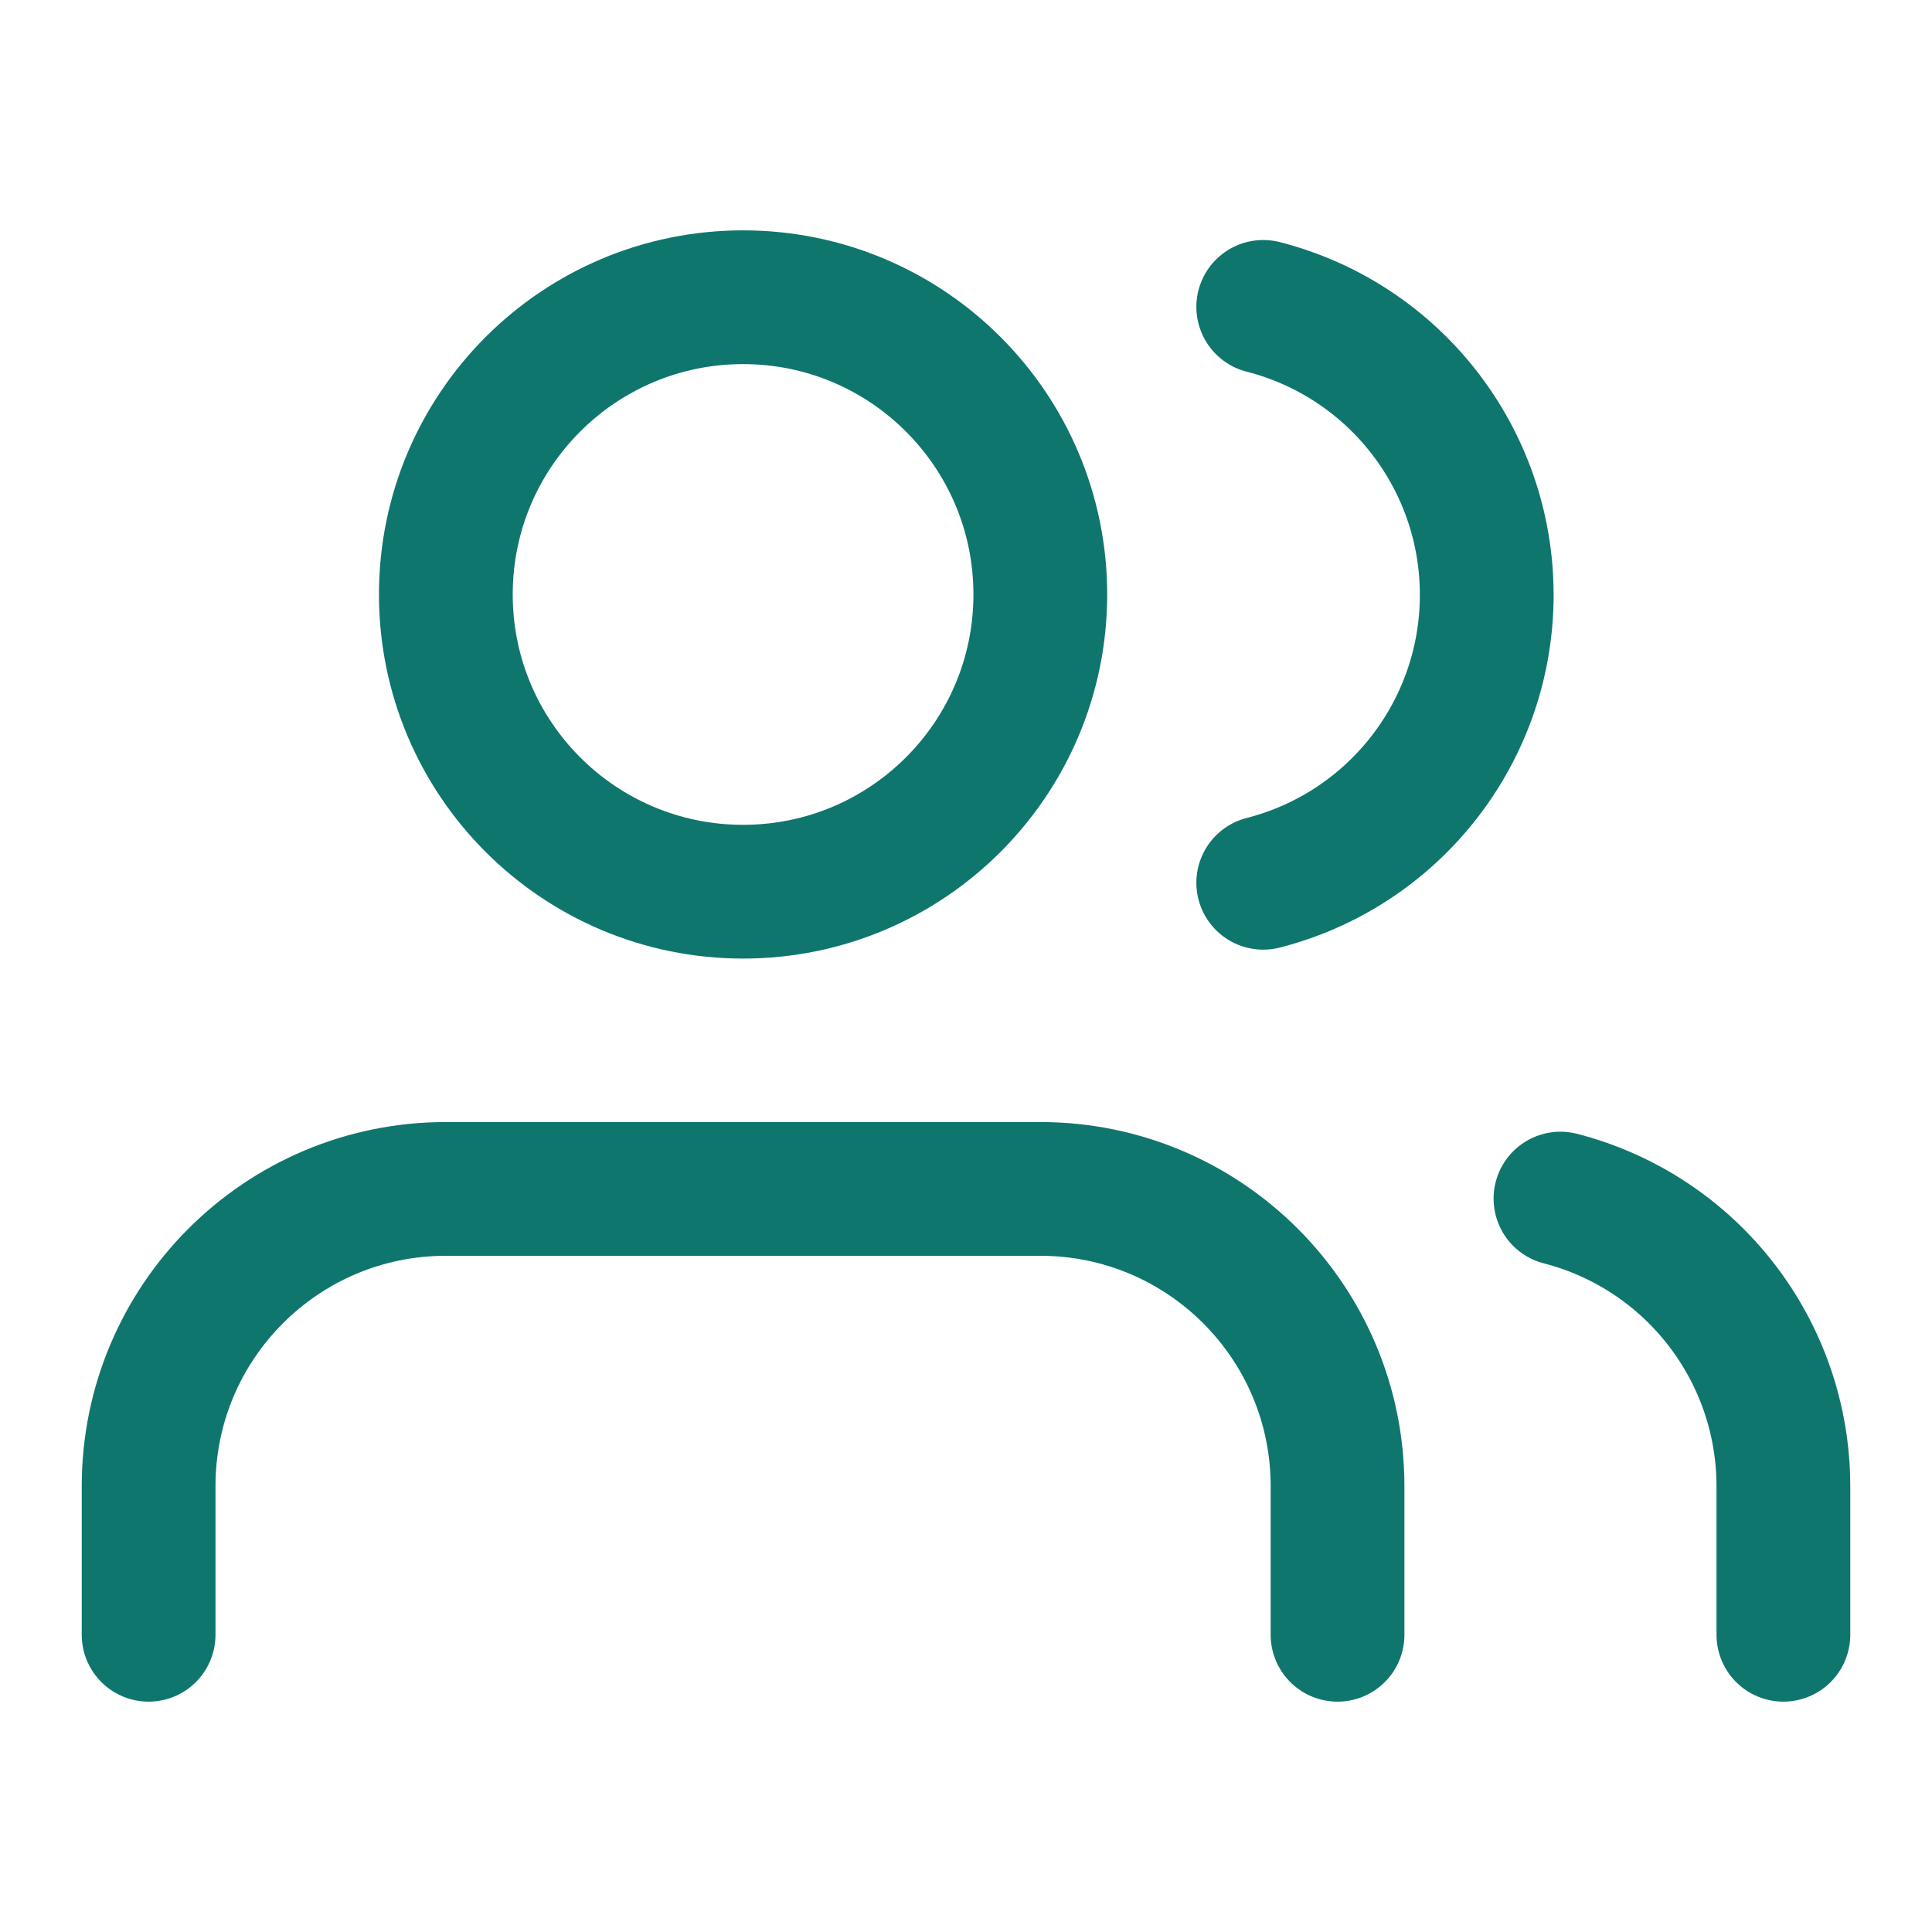
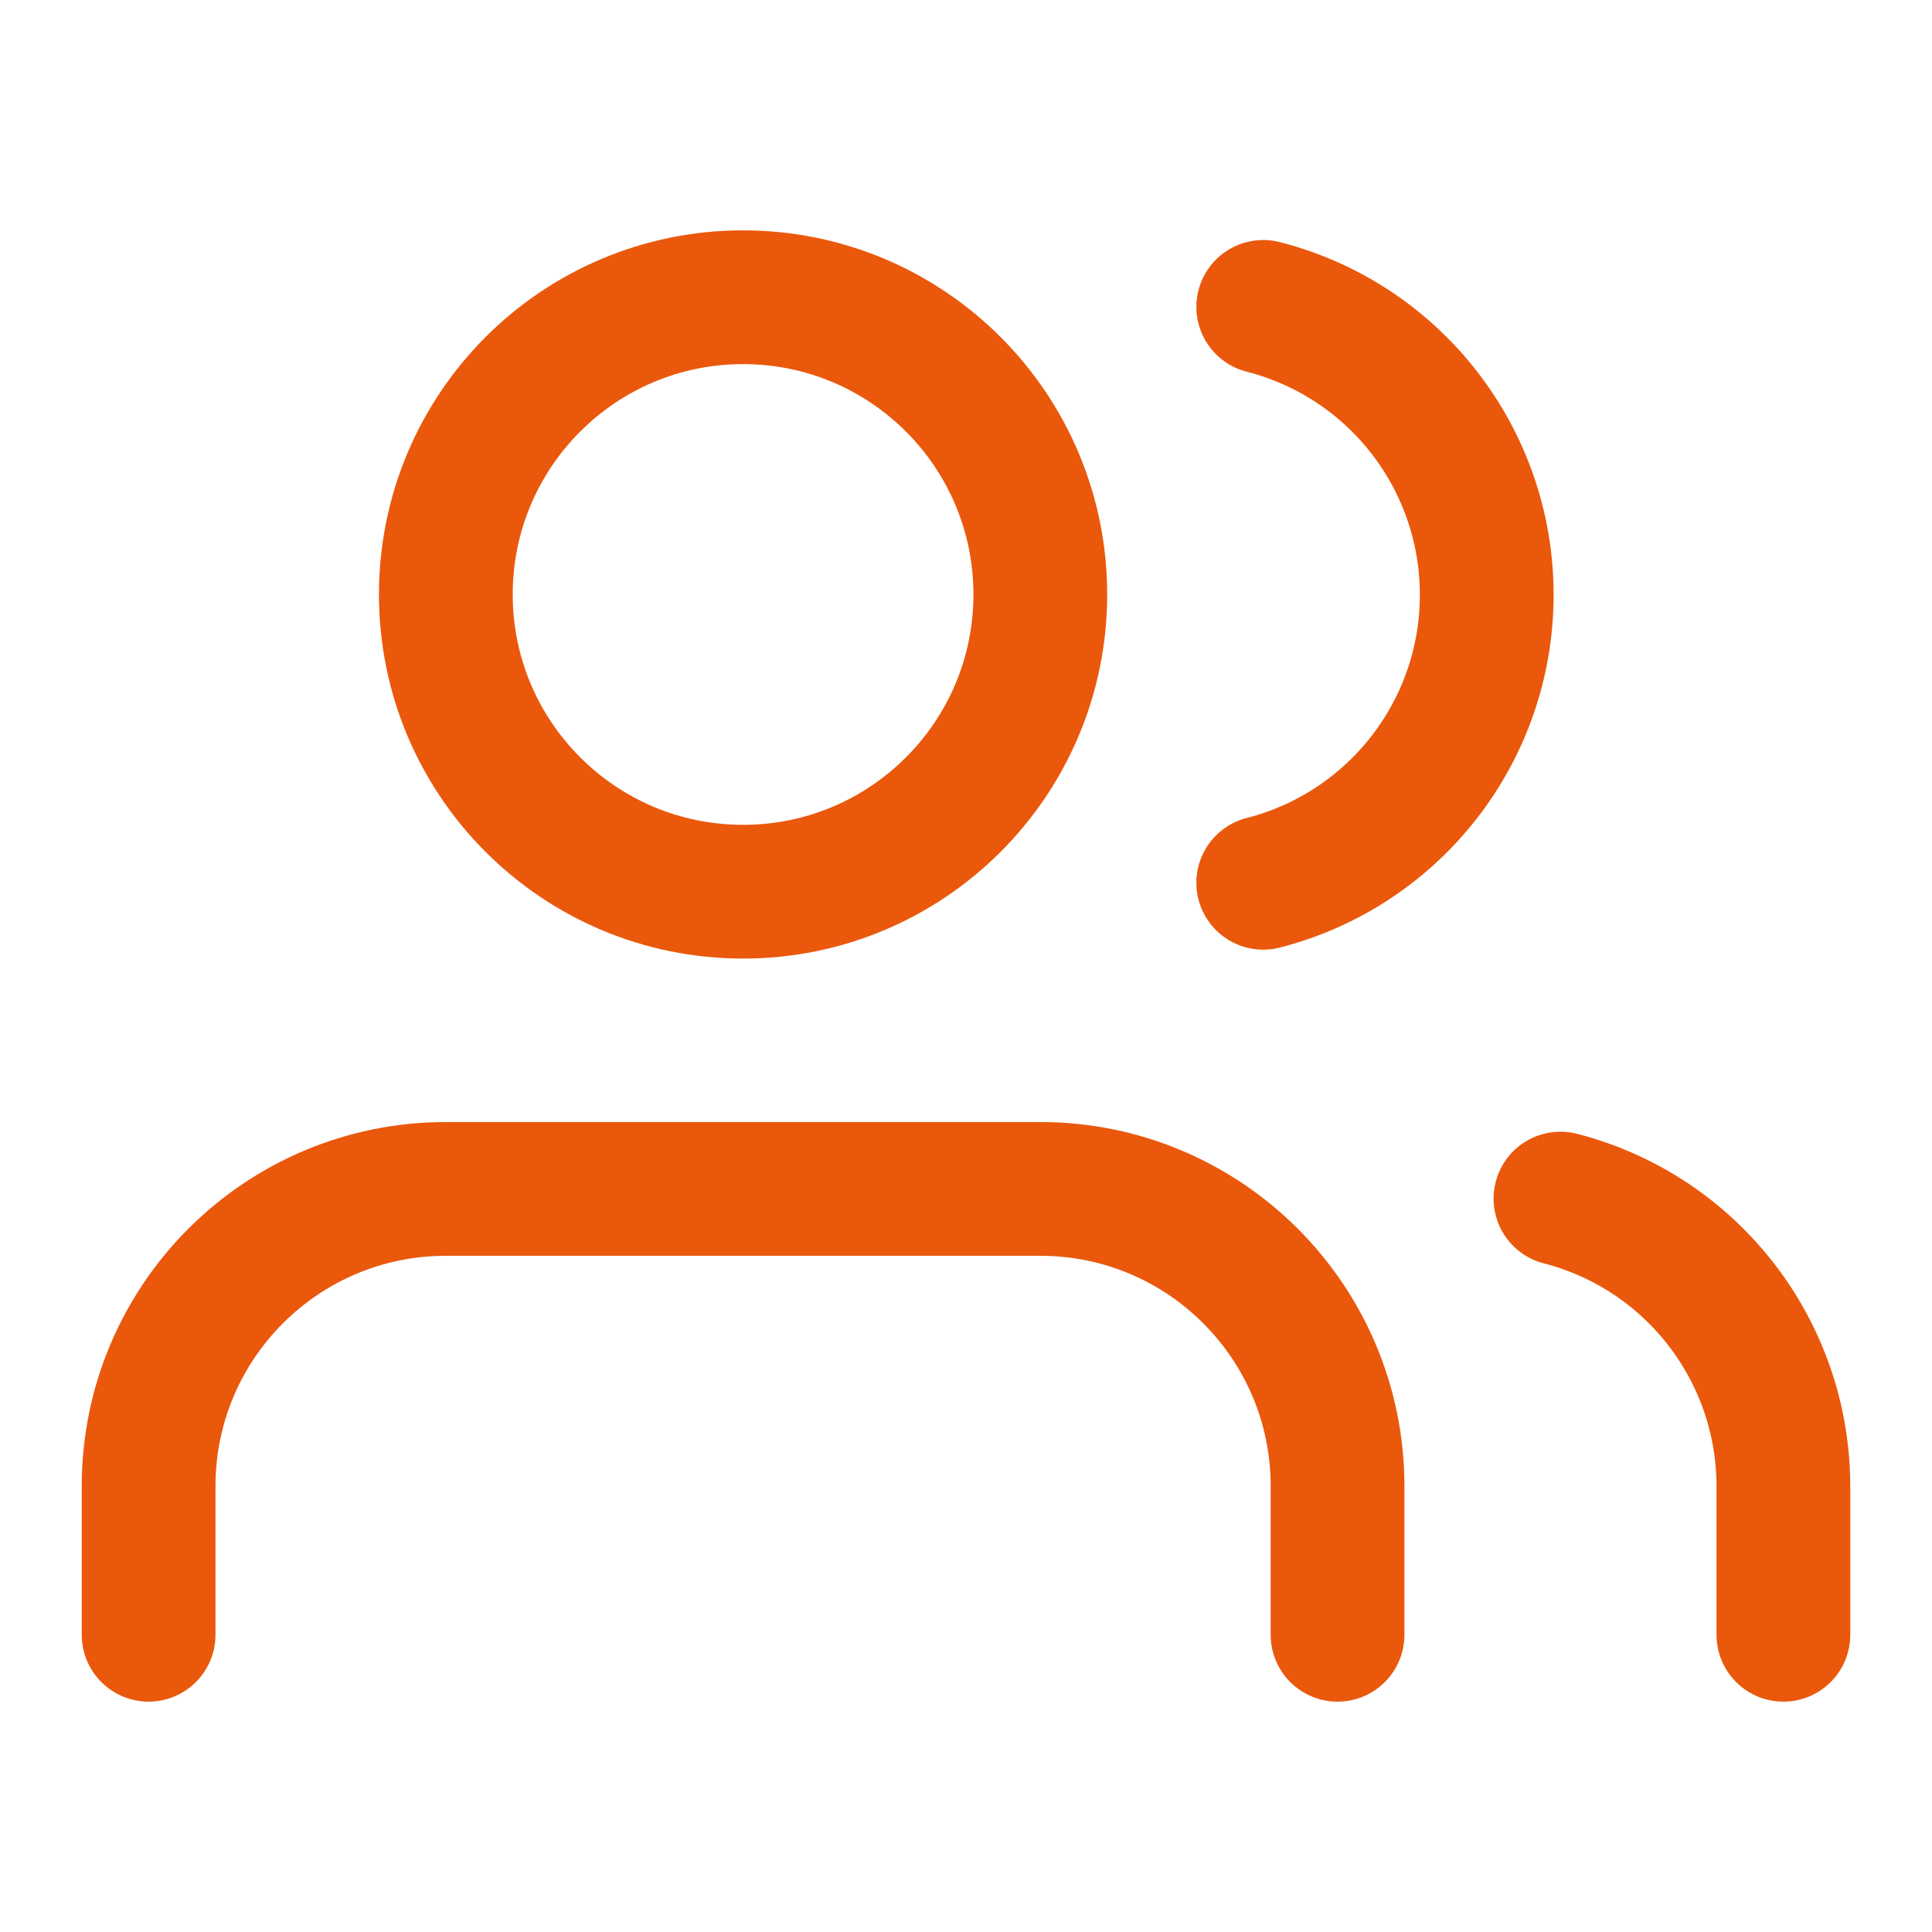
- <svg xmlns="http://www.w3.org/2000/svg" width="256" height="256" viewBox="-1 -1 26 26" fill="none" stroke="#0F766E" stroke-width="1.8" stroke-linecap="round" stroke-linejoin="round">
+ <svg xmlns="http://www.w3.org/2000/svg" width="256" height="256" viewBox="-1 -1 26 26" fill="none" stroke="#EA580C" stroke-width="1.8" stroke-linecap="round" stroke-linejoin="round">
  <path d="M17 21v-2a4 4 0 0 0-4-4H5a4 4 0 0 0-4 4v2" />
  <circle cx="9" cy="7" r="4" />
  <path d="M23 21v-2a4 4 0 0 0-3-3.87" />
  <path d="M16 3.13a4 4 0 0 1 0 7.75" />
</svg>
